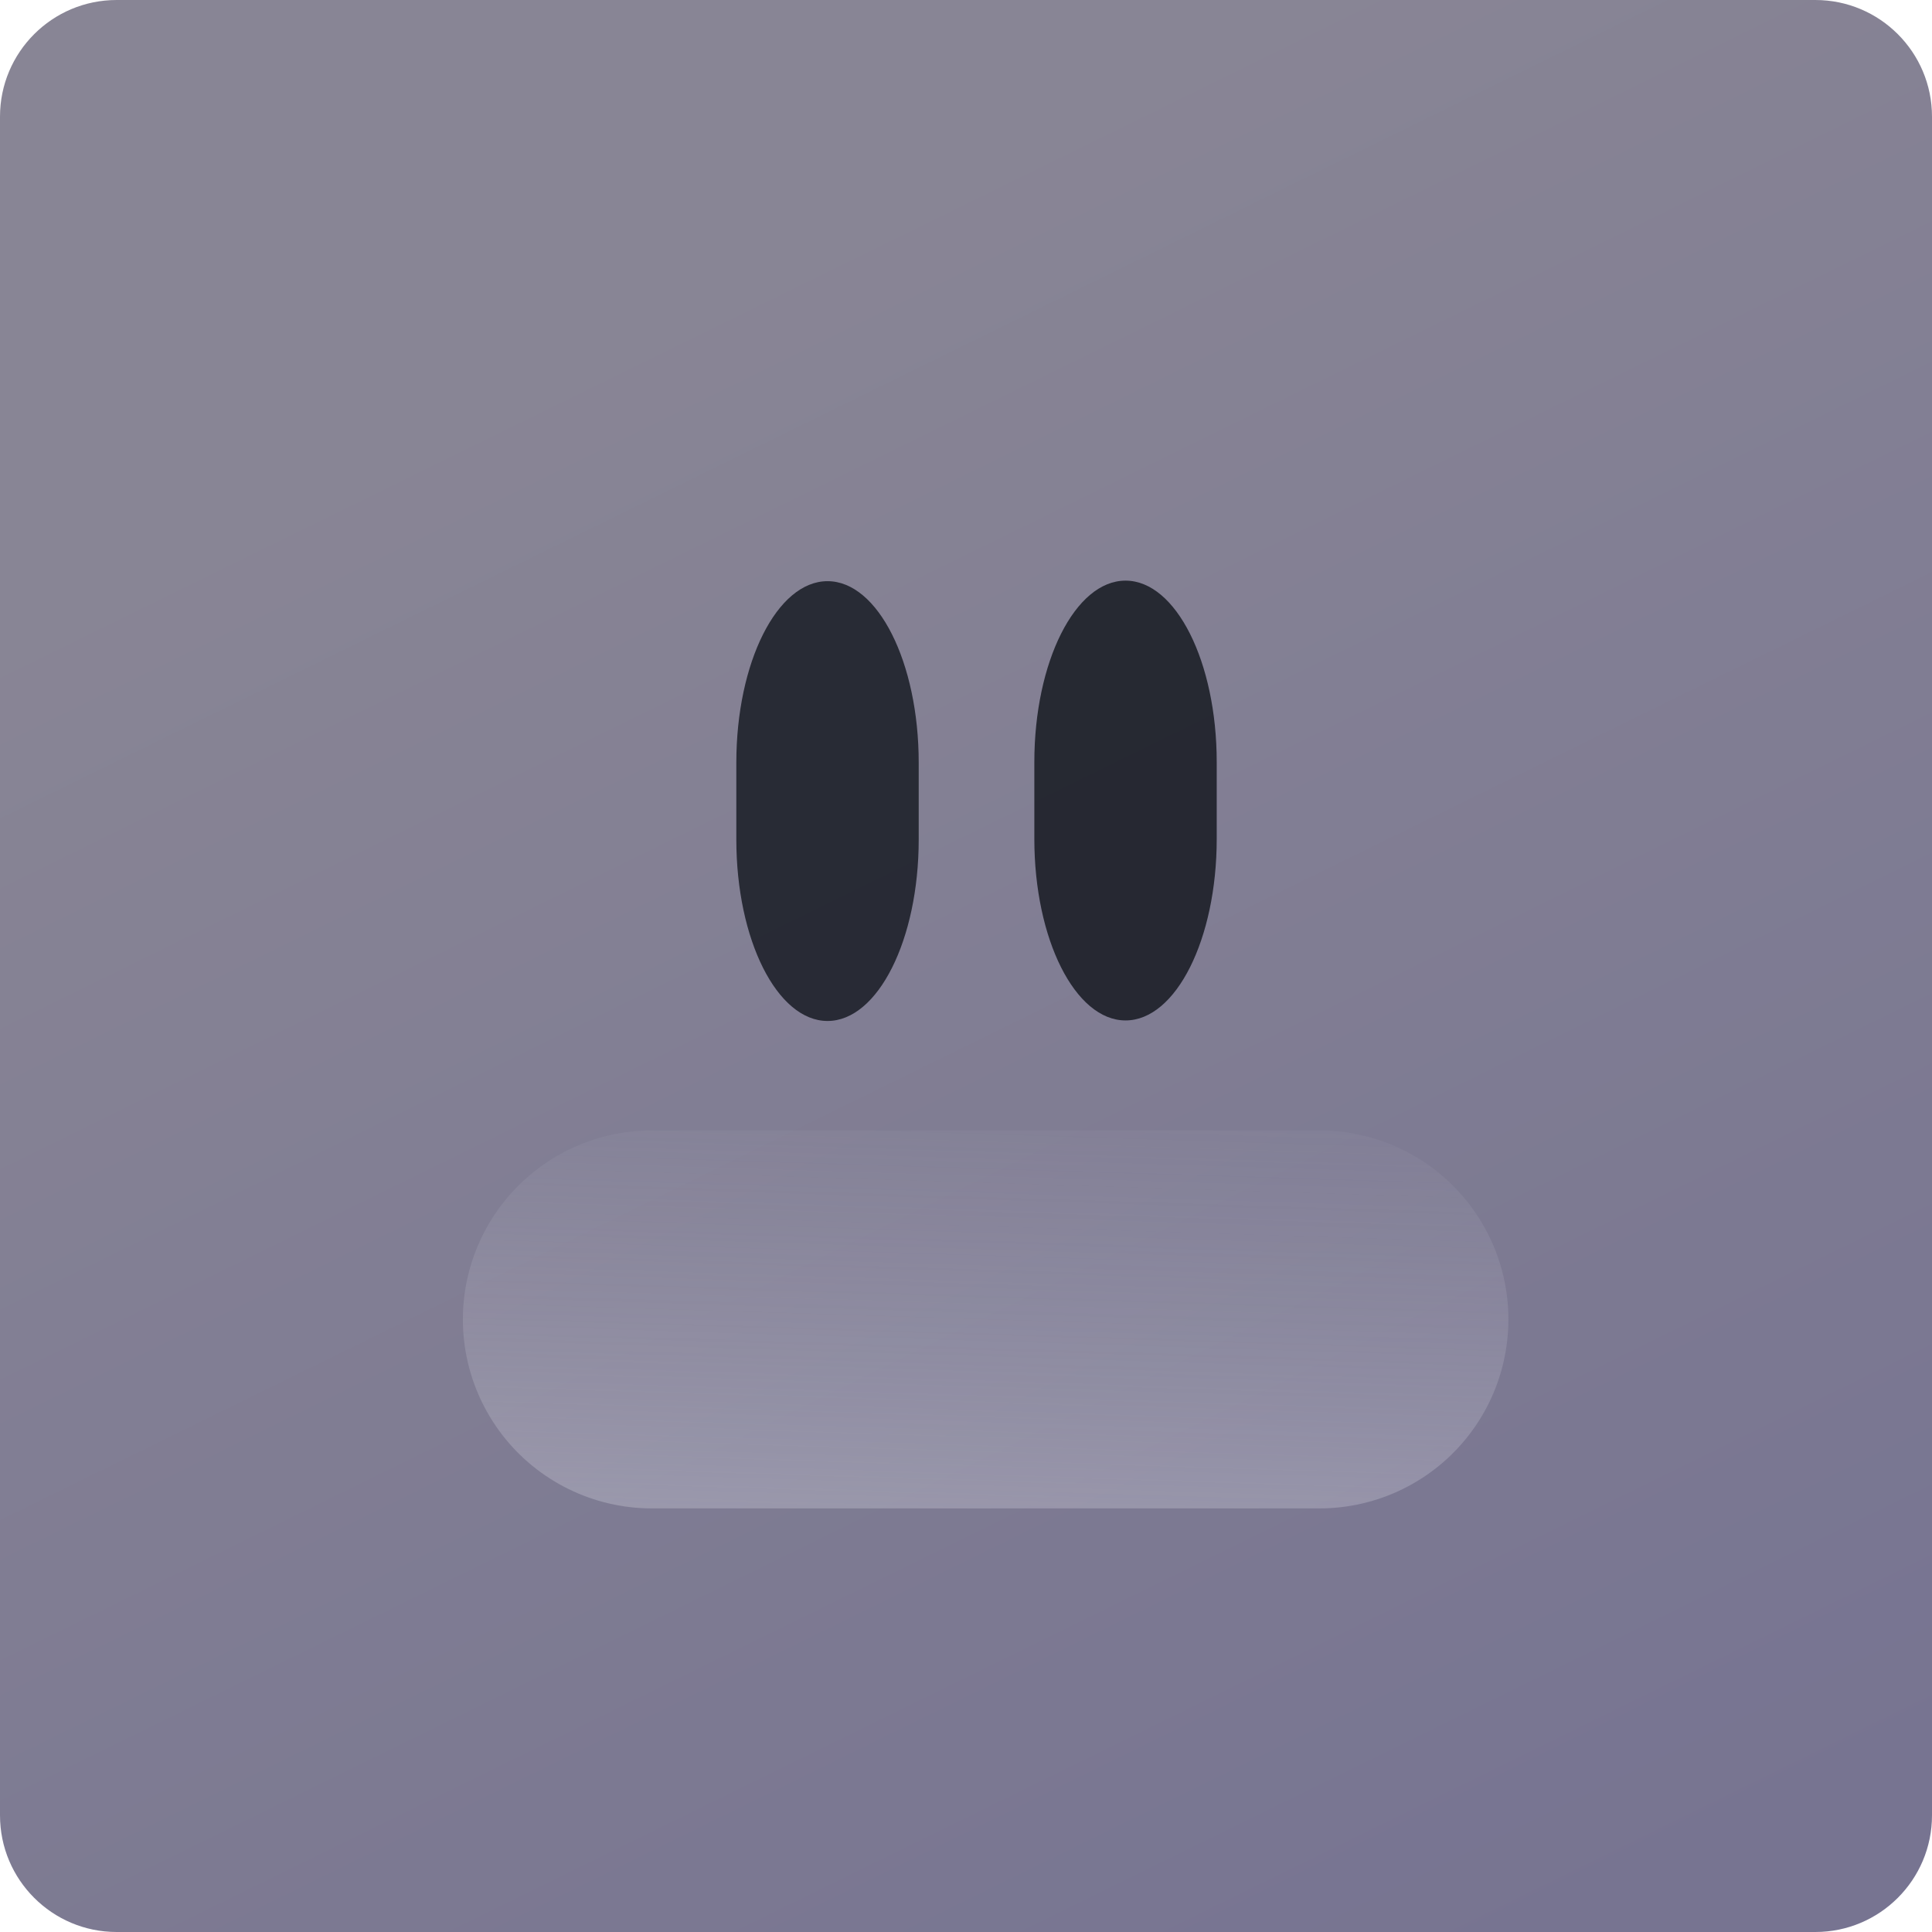
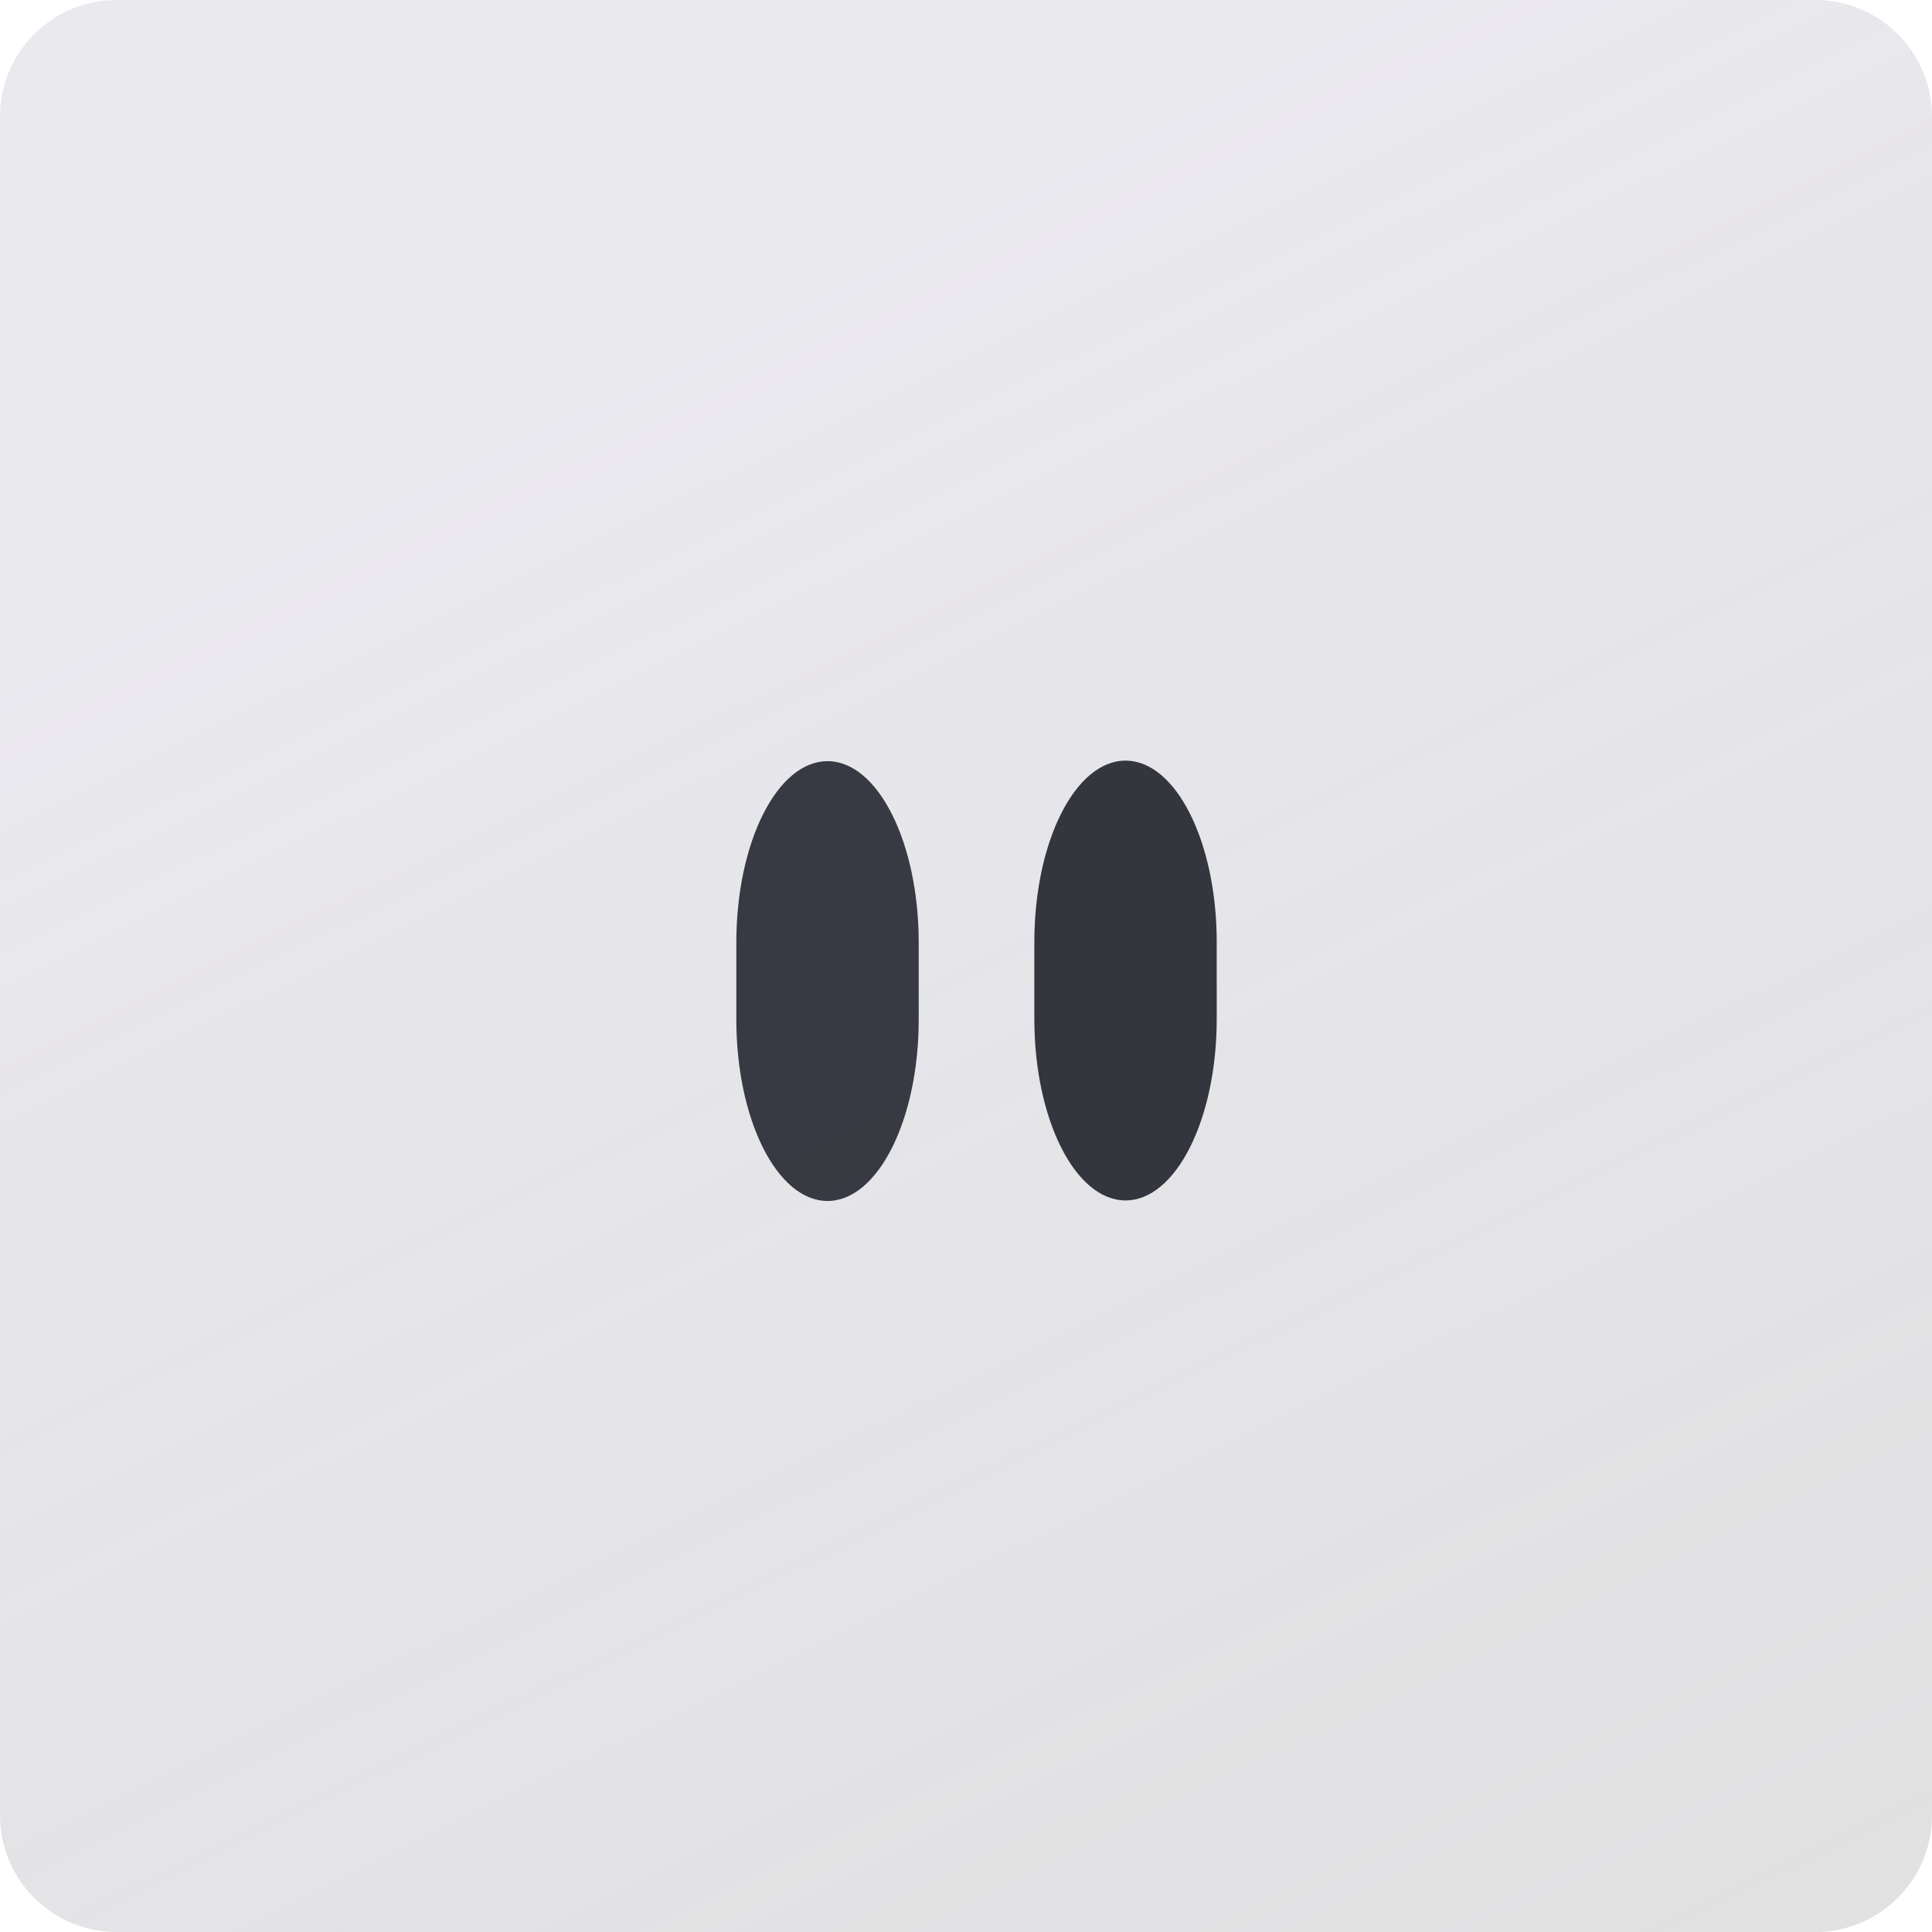
<svg xmlns="http://www.w3.org/2000/svg" xmlns:xlink="http://www.w3.org/1999/xlink" width="579.641" height="579.641" id="svg2" version="1.1">
  <defs id="defs4">
    <linearGradient id="linearGradient4591">
-       <stop style="stop-color:#f9f9ff;stop-opacity:1;" offset="0" id="stop4593" />
-       <stop style="stop-color:#c3c3d3;stop-opacity:0;" offset="1" id="stop4595" />
+       <stop style="stop-color:#323449;stop-opacity:1;" offset="0" id="stop4593" />
+       <stop style="stop-color:#2d2d8f;stop-opacity:0.985;" offset="1" id="stop4595" />
    </linearGradient>
    <linearGradient id="linearGradient4537">
-       <stop id="stop4547" offset="0" style="stop-color:#2e2844;stop-opacity:1;" />
-       <stop style="stop-color:#0f0a3e;stop-opacity:1;" offset="1" id="stop4541" />
+       <stop id="stop4547" offset="0" style="stop-color:#d1cfdb;stop-opacity:0.815;" />
+       <stop style="stop-color:#b3b3b6;stop-opacity:0.7;" offset="1" id="stop4541" />
    </linearGradient>
    <linearGradient id="linearGradient4309">
      <stop style="stop-color:#f0f0ff;stop-opacity:1;" offset="0" id="stop4311" />
      <stop style="stop-color:#f0f1ff;stop-opacity:0;" offset="1" id="stop4313" />
    </linearGradient>
    <linearGradient id="linearGradient4001">
      <stop style="stop-color:#fff0f0;stop-opacity:1;" offset="0" id="stop4003" />
      <stop style="stop-color:#fff0f0;stop-opacity:0;" offset="1" id="stop4005" />
    </linearGradient>
    <linearGradient id="linearGradient3775">
      <stop style="stop-color:#ffffff;stop-opacity:1;" offset="0" id="stop3777" />
      <stop style="stop-color:#ffffff;stop-opacity:0;" offset="1" id="stop3779" />
    </linearGradient>
    <linearGradient id="linearGradient3765">
      <stop style="stop-color:#e409b2;stop-opacity:1;" offset="0" id="stop3767" />
      <stop style="stop-color:#da1b8d;stop-opacity:1;" offset="1" id="stop3769" />
    </linearGradient>
    <linearGradient xlink:href="#linearGradient3765-9" id="linearGradient3881-2" gradientUnits="userSpaceOnUse" x1="208.801" y1="427.85" x2="295.128" y2="427.85" />
    <linearGradient id="linearGradient3765-9">
      <stop style="stop-color:#b01b1b;stop-opacity:1;" offset="0" id="stop3767-7" />
      <stop style="stop-color:#e24848;stop-opacity:1;" offset="1" id="stop3769-6" />
    </linearGradient>
    <linearGradient xlink:href="#linearGradient4001-8" id="linearGradient4007-6" x1="204.123" y1="642.748" x2="224.586" y2="338.463" gradientUnits="userSpaceOnUse" />
    <linearGradient id="linearGradient4001-8">
      <stop style="stop-color:#fff0f0;stop-opacity:1;" offset="0" id="stop4003-1" />
      <stop style="stop-color:#fff0f0;stop-opacity:0;" offset="1" id="stop4005-6" />
    </linearGradient>
    <linearGradient xlink:href="#linearGradient4339-2" id="linearGradient4345-8" x1="425.809" y1="155.813" x2="469.755" y2="528.103" gradientUnits="userSpaceOnUse" />
    <linearGradient id="linearGradient4339-2">
      <stop style="stop-color:#fff0f0;stop-opacity:0.21" offset="0" id="stop4341-0" />
      <stop style="stop-color:#fff0f0;stop-opacity:0;" offset="1" id="stop4343-0" />
    </linearGradient>
    <linearGradient gradientTransform="matrix(-0.08133115,-0.9933705,1.267282,-0.06375217,-201.9966,886.5239)" y2="528.103" x2="469.755" y1="155.813" x1="425.809" gradientUnits="userSpaceOnUse" id="linearGradient4362-5" xlink:href="#linearGradient4339-2-9" />
    <linearGradient id="linearGradient4339-2-9">
      <stop style="stop-color:#fff0f0;stop-opacity:0.21" offset="0" id="stop4341-0-0" />
      <stop style="stop-color:#fff0f0;stop-opacity:0;" offset="1" id="stop4343-0-3" />
    </linearGradient>
    <linearGradient xlink:href="#linearGradient3775-3" id="linearGradient3781-4" x1="350.02" y1="261.023" x2="354.462" y2="444.655" gradientUnits="userSpaceOnUse" />
    <linearGradient id="linearGradient3775-3">
      <stop style="stop-color:#ffffff;stop-opacity:1;" offset="0" id="stop3777-1" />
      <stop style="stop-color:#ffffff;stop-opacity:0;" offset="1" id="stop3779-7" />
    </linearGradient>
    <linearGradient xlink:href="#linearGradient4537" id="linearGradient4545" x1="247.408" y1="187.613" x2="497.172" y2="696.566" gradientUnits="userSpaceOnUse" />
    <linearGradient xlink:href="#linearGradient4591" id="linearGradient4597" x1="378.106" y1="664.757" x2="390.036" y2="374.936" gradientUnits="userSpaceOnUse" gradientTransform="matrix(1,0,0,0.7639076,4.712528,95.19355)" />
    <linearGradient xlink:href="#linearGradient4591-9" id="linearGradient4597-1" x1="378.106" y1="664.757" x2="390.036" y2="374.936" gradientUnits="userSpaceOnUse" gradientTransform="matrix(1,0,0,0.7639076,4.712528,95.19355)" />
    <linearGradient id="linearGradient4591-9">
      <stop style="stop-color:#f9f9ff;stop-opacity:1;" offset="0" id="stop4593-7" />
      <stop style="stop-color:#c3c3d3;stop-opacity:0;" offset="1" id="stop4595-2" />
    </linearGradient>
  </defs>
  <g id="layer1" transform="translate(-89.53804,-72.1563)">
    <rect style="opacity:0.568;fill:url(#linearGradient4545);fill-opacity:1;stroke:none" id="rect4535" width="579.641" height="579.641" x="89.538" y="72.156" rx="35" ry="35" />
-     <rect style="opacity:0.844;fill:#181b24;fill-opacity:1;stroke:none" id="rect4551" width="54.718" height="131.951" x="310.452" y="246.52" rx="50.799" ry="54.444" />
-     <rect style="opacity:0.868;fill:#181b24;fill-opacity:1;stroke:none" id="rect4551-5" width="54.718" height="131.951" x="399.862" y="246.358" rx="50.799" ry="54.444" />
-     <path style="opacity:0.407;fill:none;stroke:url(#linearGradient4597);stroke-width:113.398;stroke-linecap:round;stroke-linejoin:round;stroke-miterlimit:4;stroke-opacity:1;stroke-dasharray:none" d="m 285.108,468.009 c 66.761,0 133.522,0 200.282,0" id="path4589" />
+     <rect style="opacity:0.844;fill:#181b24;fill-opacity:1;stroke:none" id="rect4551" width="54.718" height="131.951" x="310.452" y="300.52" rx="50.799" ry="54.444" />
+     <rect style="opacity:0.868;fill:#181b24;fill-opacity:1;stroke:none" id="rect4551-5" width="54.718" height="131.951" x="399.862" y="300.358" rx="50.799" ry="54.444" />
  </g>
</svg>
